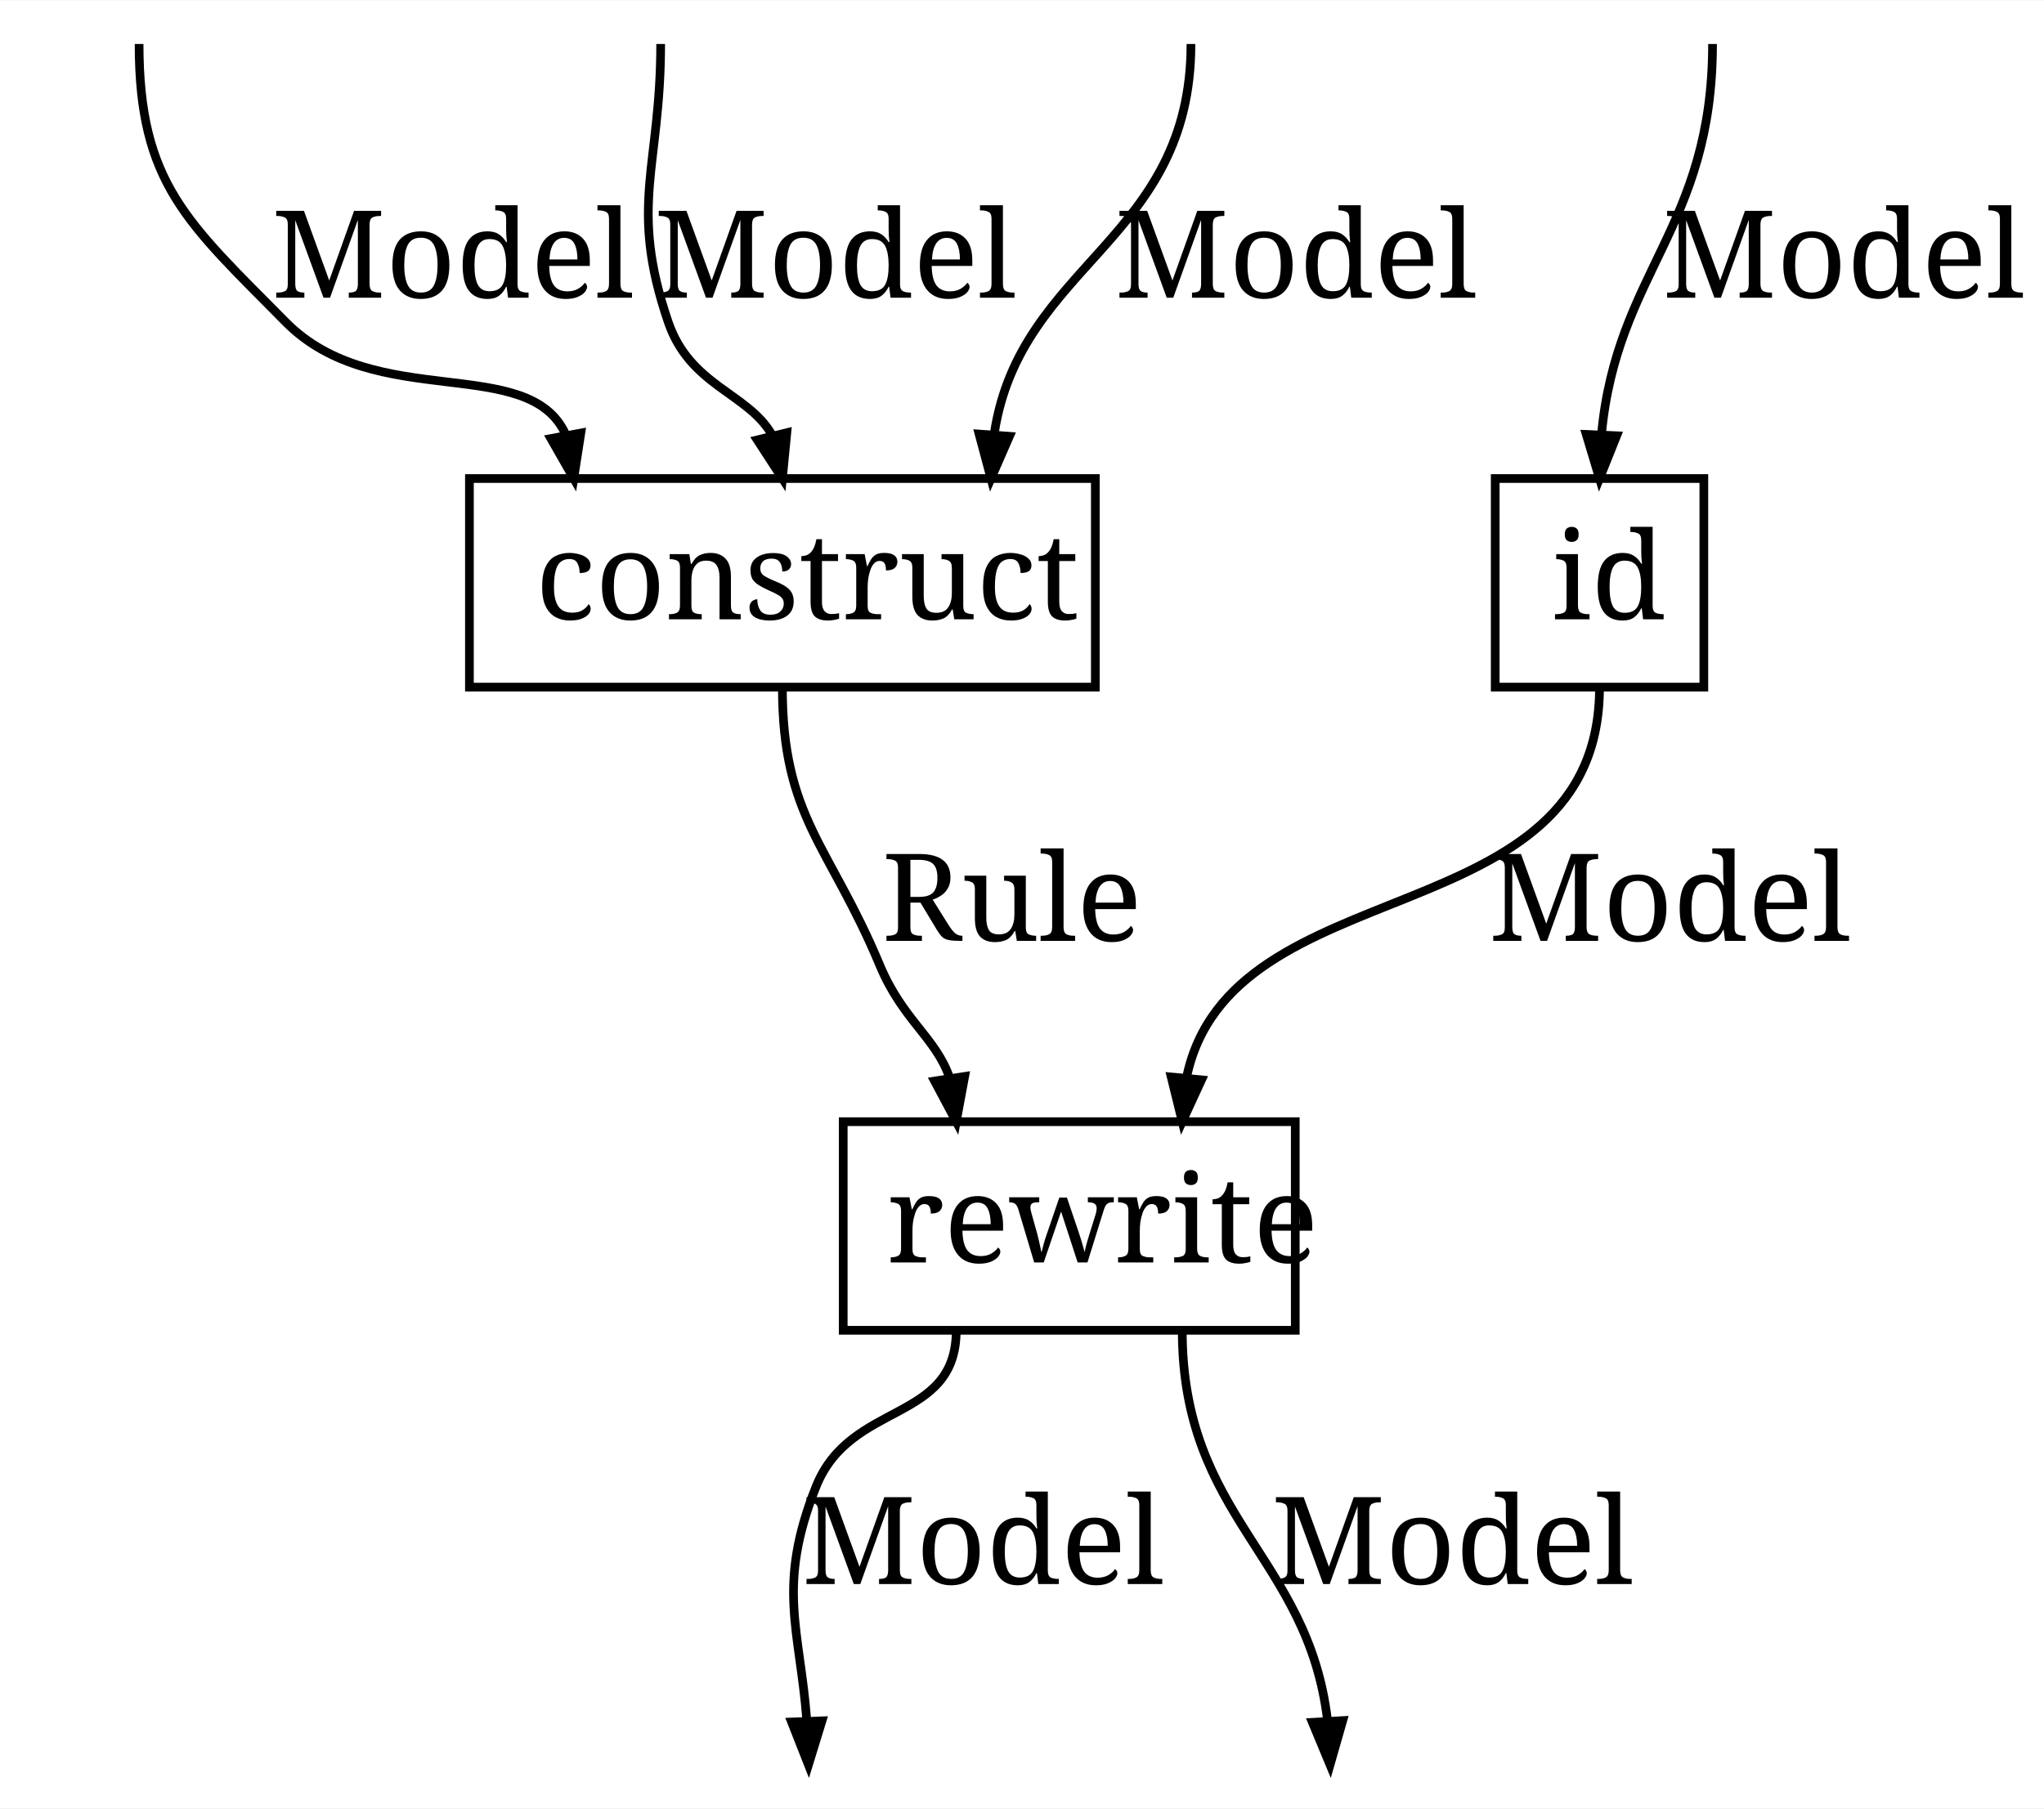
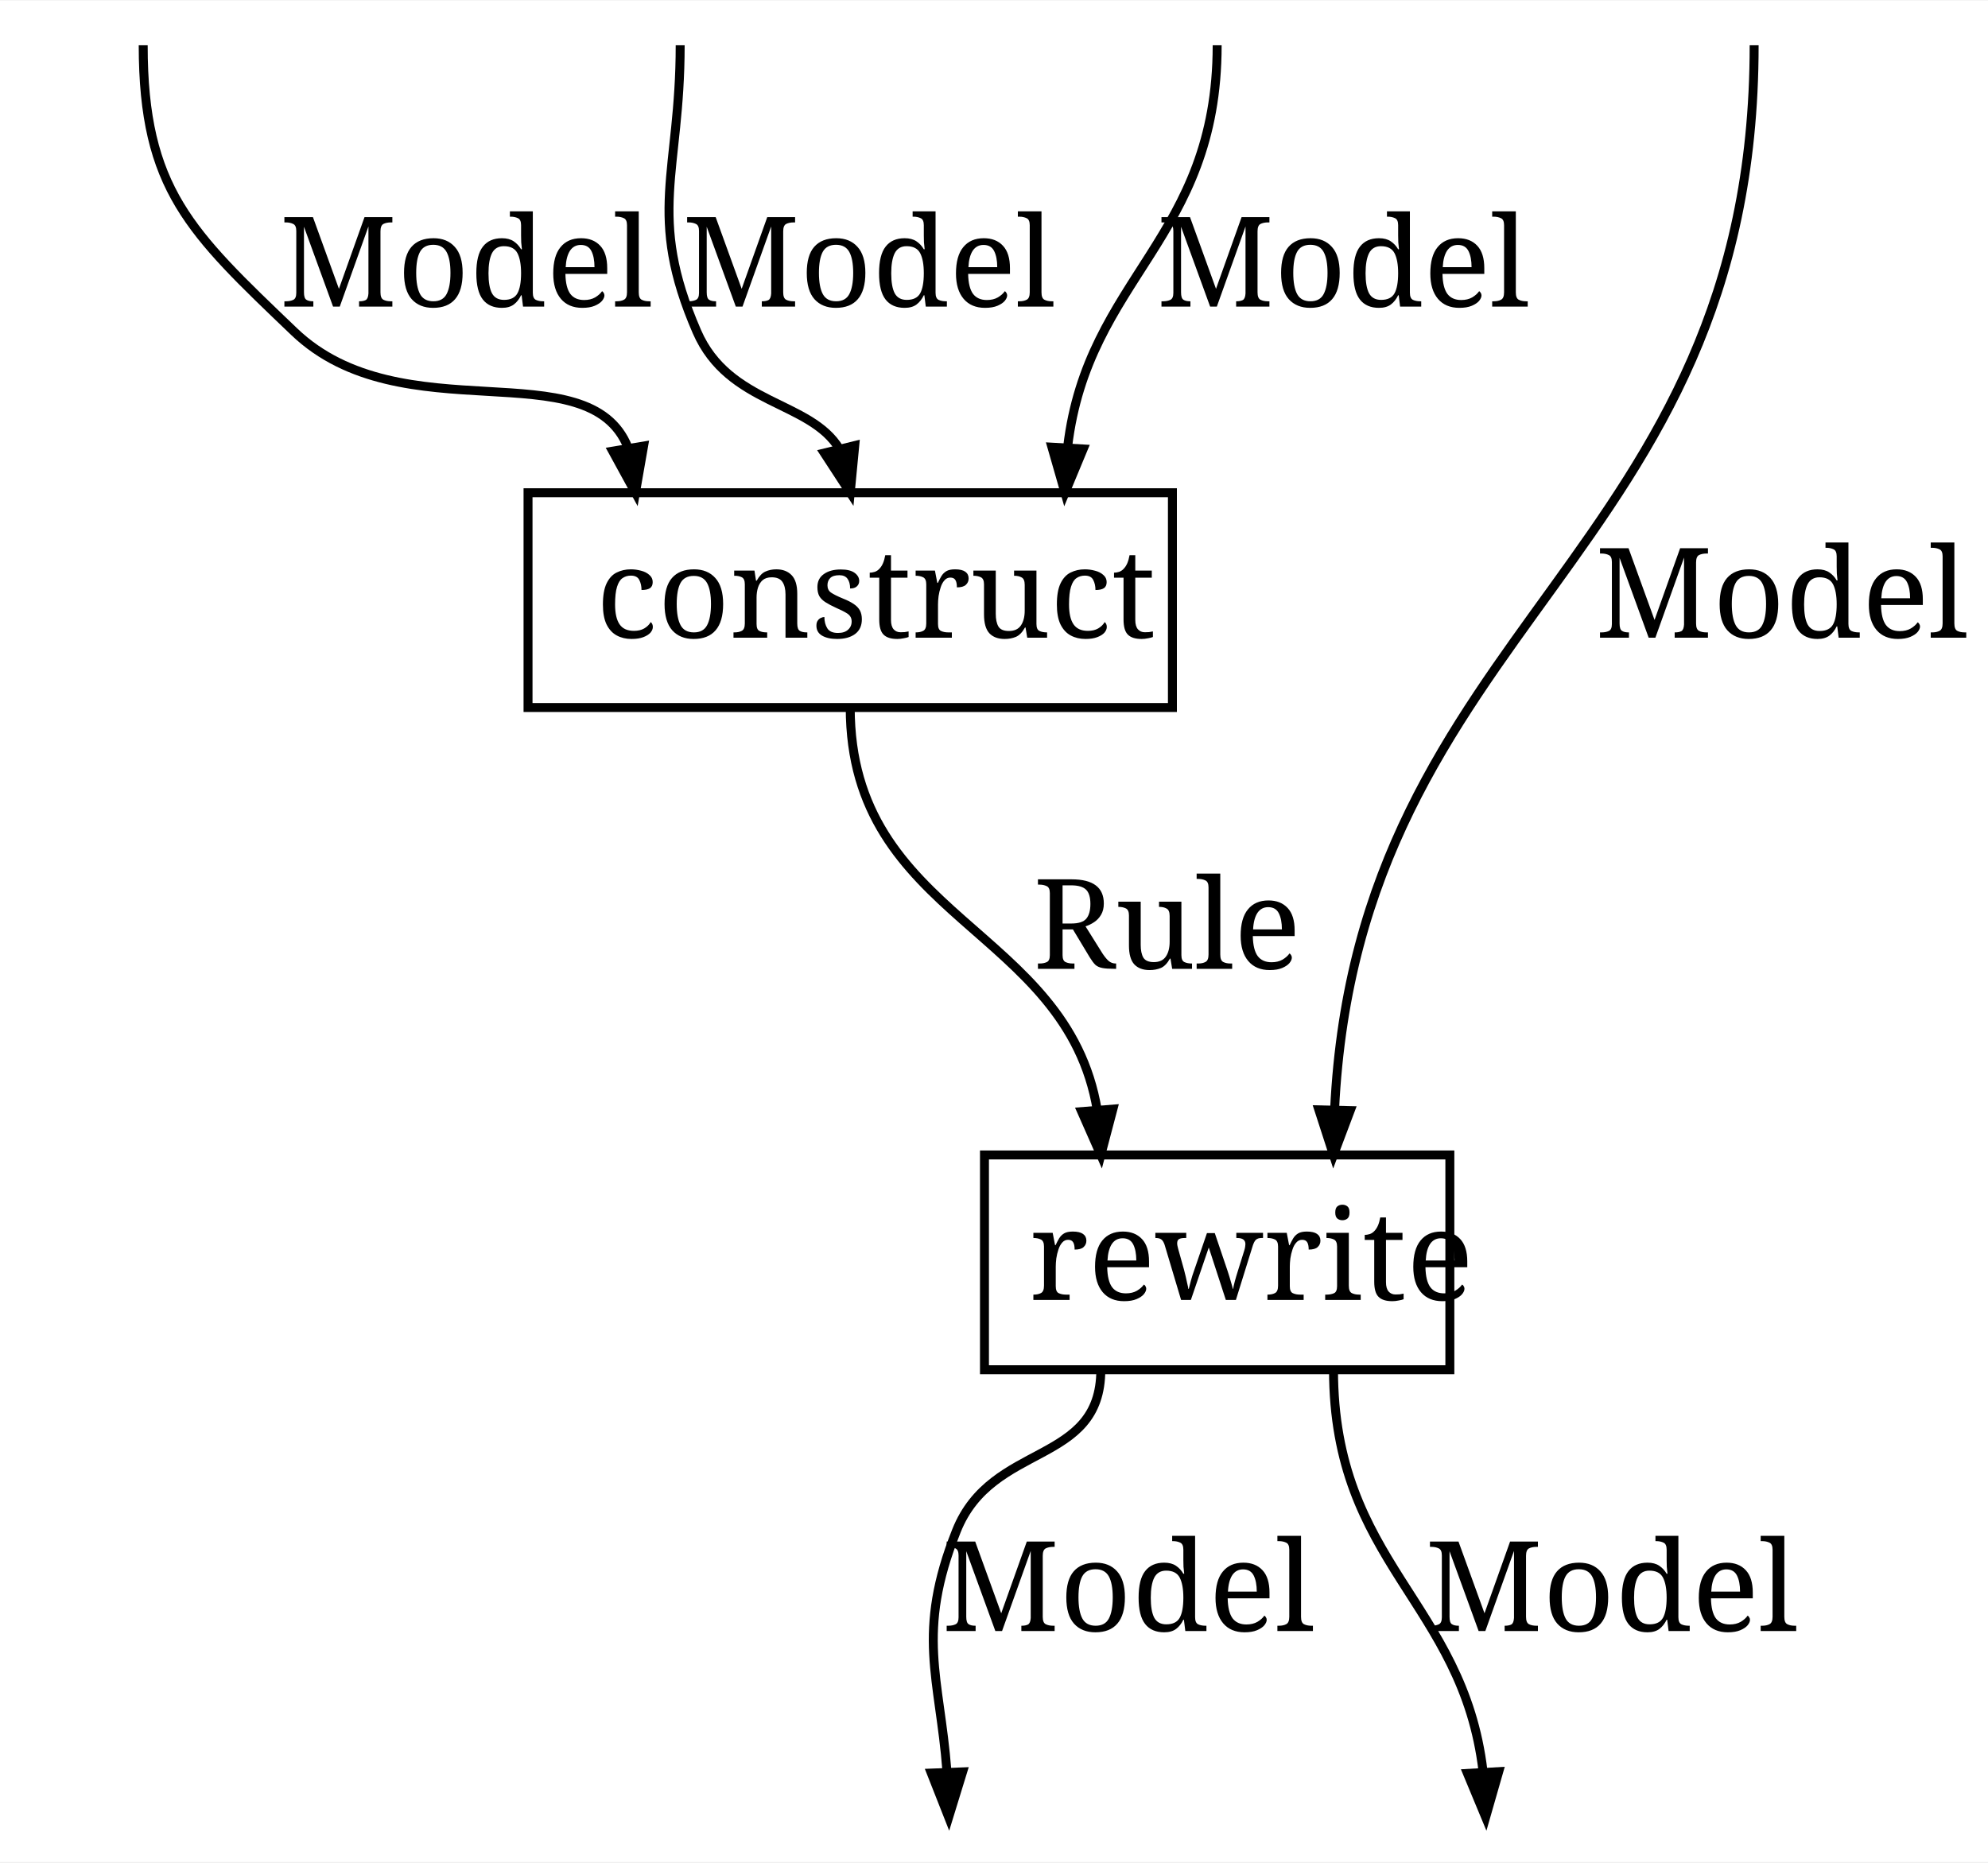
- <svg xmlns="http://www.w3.org/2000/svg" width="235pt" height="208pt" viewBox="0.00 0.00 235.13 208.00">
+ <svg xmlns="http://www.w3.org/2000/svg" width="222pt" height="208pt" viewBox="0.00 0.00 222.13 208.00">
  <g id="graph0" class="graph" transform="scale(1 1) rotate(0) translate(4 204)">
-     <polygon fill="#ffffff" stroke="transparent" points="-4,4 -4,-204 231.131,-204 231.131,4 -4,4" />
-     <g id="n5" class="node">
-       <polygon fill="none" stroke="#000000" points="50,-125 50,-149 122,-149 122,-125 50,-125" />
-       <text text-anchor="start" x="57.6" y="-132.8" font-family="Serif" font-size="14.00" fill="#000000">construct</text>
+     <polygon fill="#ffffff" stroke="transparent" points="-4,4 -4,-204 218.131,-204 218.131,4 -4,4" />
+     <g id="n3" class="node">
+       <polygon fill="none" stroke="#000000" points="55,-125 55,-149 127,-149 127,-125 55,-125" />
+       <text text-anchor="start" x="62.6" y="-132.8" font-family="Serif" font-size="14.00" fill="#000000">construct</text>
+     </g>
+     <g id="e1" class="edge">
+       <path fill="none" stroke="#000000" d="M12,-199C12,-182.923 17.253,-178.115 28.869,-167 40.928,-155.461 61.753,-165.063 66.164,-154.062" />
+       <polygon fill="#000000" stroke="#000000" points="67.912,-154.218 67,-149 64.459,-153.648 67.912,-154.218" />
+       <text text-anchor="middle" x="48.065" y="-169.8" font-family="Serif" font-size="14.00" fill="#000000">Model</text>
    </g>
    <g id="e2" class="edge">
-       <path fill="none" stroke="#000000" d="M12,-199C12,-182.923 17.572,-178.44 28.869,-167 39.172,-156.567 56.811,-163.441 61.059,-154.096" />
-       <polygon fill="#000000" stroke="#000000" points="62.813,-154.235 62,-149 59.371,-153.599 62.813,-154.235" />
-       <text text-anchor="middle" x="48.065" y="-169.8" font-family="Serif" font-size="14.00" fill="#000000">Model</text>
+       <path fill="none" stroke="#000000" d="M72,-199C72,-184.754 68.197,-180.069 73.869,-167 77.442,-158.769 86.518,-159.321 89.796,-153.894" />
+       <polygon fill="#000000" stroke="#000000" points="91.505,-154.273 91,-149 88.106,-153.437 91.505,-154.273" />
+       <text text-anchor="middle" x="93.065" y="-169.8" font-family="Serif" font-size="14.00" fill="#000000">Model</text>
    </g>
    <g id="e3" class="edge">
-       <path fill="none" stroke="#000000" d="M72,-199C72,-184.773 68.276,-180.466 72.869,-167 75.367,-159.678 81.976,-158.854 84.748,-154.122" />
-       <polygon fill="#000000" stroke="#000000" points="86.513,-154.273 86,-149 83.113,-153.442 86.513,-154.273" />
-       <text text-anchor="middle" x="92.065" y="-169.8" font-family="Serif" font-size="14.00" fill="#000000">Model</text>
+       <path fill="none" stroke="#000000" d="M132,-199C132,-177.362 117.552,-173.074 115.295,-154.147" />
+       <polygon fill="#000000" stroke="#000000" points="117.033,-153.892 115,-149 113.539,-154.092 117.033,-153.892" />
+       <text text-anchor="middle" x="146.065" y="-169.8" font-family="Serif" font-size="14.00" fill="#000000">Model</text>
+     </g>
+     <g id="n4" class="node">
+       <polygon fill="none" stroke="#000000" points="106,-51 106,-75 158,-75 158,-51 106,-51" />
+       <text text-anchor="start" x="110.997" y="-58.8" font-family="Serif" font-size="14.00" fill="#000000">rewrite</text>
    </g>
    <g id="e4" class="edge">
-       <path fill="none" stroke="#000000" d="M133,-199C133,-176.45 113.453,-173.772 110.399,-154.327" />
-       <polygon fill="#000000" stroke="#000000" points="112.119,-153.855 110,-149 108.629,-154.117 112.119,-153.855" />
-       <text text-anchor="middle" x="145.065" y="-169.8" font-family="Serif" font-size="14.00" fill="#000000">Model</text>
-     </g>
-     <g id="n3" class="node">
-       <polygon fill="none" stroke="#000000" points="168,-125 168,-149 192,-149 192,-125 168,-125" />
-       <text text-anchor="start" x="174.552" y="-132.8" font-family="Serif" font-size="14.00" fill="#000000">id</text>
-     </g>
-     <g id="e1" class="edge">
-       <path fill="none" stroke="#000000" d="M193,-199C193,-177.833 181.952,-172.714 180.226,-154.054" />
-       <polygon fill="#000000" stroke="#000000" points="181.971,-153.917 180,-149 178.475,-154.073 181.971,-153.917" />
-       <text text-anchor="middle" x="208.065" y="-169.8" font-family="Serif" font-size="14.00" fill="#000000">Model</text>
-     </g>
-     <g id="n4" class="node">
-       <polygon fill="none" stroke="#000000" points="93,-51 93,-75 145,-75 145,-51 93,-51" />
-       <text text-anchor="start" x="97.997" y="-58.8" font-family="Serif" font-size="14.00" fill="#000000">rewrite</text>
+       <path fill="none" stroke="#000000" d="M192,-199C192,-141.79 147.714,-134.341 145.119,-80.047" />
+       <polygon fill="#000000" stroke="#000000" points="146.867,-79.957 145,-75 143.368,-80.04 146.867,-79.957" />
+       <text text-anchor="middle" x="195.065" y="-132.8" font-family="Serif" font-size="14.00" fill="#000000">Model</text>
    </g>
    <g id="e5" class="edge">
-       <path fill="none" stroke="#000000" d="M180,-125C180,-96 137.46,-104.59 132.475,-79.995" />
-       <polygon fill="#000000" stroke="#000000" points="134.216,-79.812 132,-75 130.731,-80.143 134.216,-79.812" />
-       <text text-anchor="middle" x="188.065" y="-95.8" font-family="Serif" font-size="14.00" fill="#000000">Model</text>
+       <path fill="none" stroke="#000000" d="M91,-125C91,-101.321 115.201,-100.468 118.604,-79.999" />
+       <polygon fill="#000000" stroke="#000000" points="120.35,-80.123 119,-75 116.861,-79.846 120.35,-80.123" />
+       <text text-anchor="middle" x="126.397" y="-95.8" font-family="Serif" font-size="14.00" fill="#000000">Rule</text>
    </g>
    <g id="e6" class="edge">
-       <path fill="none" stroke="#000000" d="M106,-51C106,-40.258 93.843,-42.98 89.869,-33 85.305,-21.537 88.003,-16.59 88.8,-6.2" />
-       <polygon fill="#000000" stroke="#000000" points="90.557,-6.064 89,-1 87.059,-5.929 90.557,-6.064" />
-       <text text-anchor="middle" x="109.065" y="-21.8" font-family="Serif" font-size="14.00" fill="#000000">Model</text>
+       <path fill="none" stroke="#000000" d="M119,-51C119,-40.258 106.843,-42.98 102.869,-33 98.305,-21.537 101.003,-16.59 101.8,-6.2" />
+       <polygon fill="#000000" stroke="#000000" points="103.557,-6.064 102,-1 100.059,-5.929 103.557,-6.064" />
+       <text text-anchor="middle" x="122.065" y="-21.8" font-family="Serif" font-size="14.00" fill="#000000">Model</text>
    </g>
    <g id="e7" class="edge">
-       <path fill="none" stroke="#000000" d="M132,-51C132,-29.362 146.447,-25.074 148.705,-6.147" />
-       <polygon fill="#000000" stroke="#000000" points="150.461,-6.092 149,-1 146.967,-5.892 150.461,-6.092" />
-       <text text-anchor="middle" x="163.065" y="-21.8" font-family="Serif" font-size="14.00" fill="#000000">Model</text>
-     </g>
-     <g id="e8" class="edge">
-       <path fill="none" stroke="#000000" d="M86,-125C86,-109.931 91.399,-106.905 97.207,-93 99.834,-86.71 103.593,-84.719 105.21,-80.136" />
-       <polygon fill="#000000" stroke="#000000" points="106.97,-80.208 106,-75 103.51,-79.676 106.97,-80.208" />
-       <text text-anchor="middle" x="112.397" y="-95.8" font-family="Serif" font-size="14.00" fill="#000000">Rule</text>
+       <path fill="none" stroke="#000000" d="M145,-51C145,-29.362 159.447,-25.074 161.705,-6.147" />
+       <polygon fill="#000000" stroke="#000000" points="163.461,-6.092 162,-1 159.967,-5.892 163.461,-6.092" />
+       <text text-anchor="middle" x="176.065" y="-21.8" font-family="Serif" font-size="14.00" fill="#000000">Model</text>
    </g>
  </g>
</svg>
